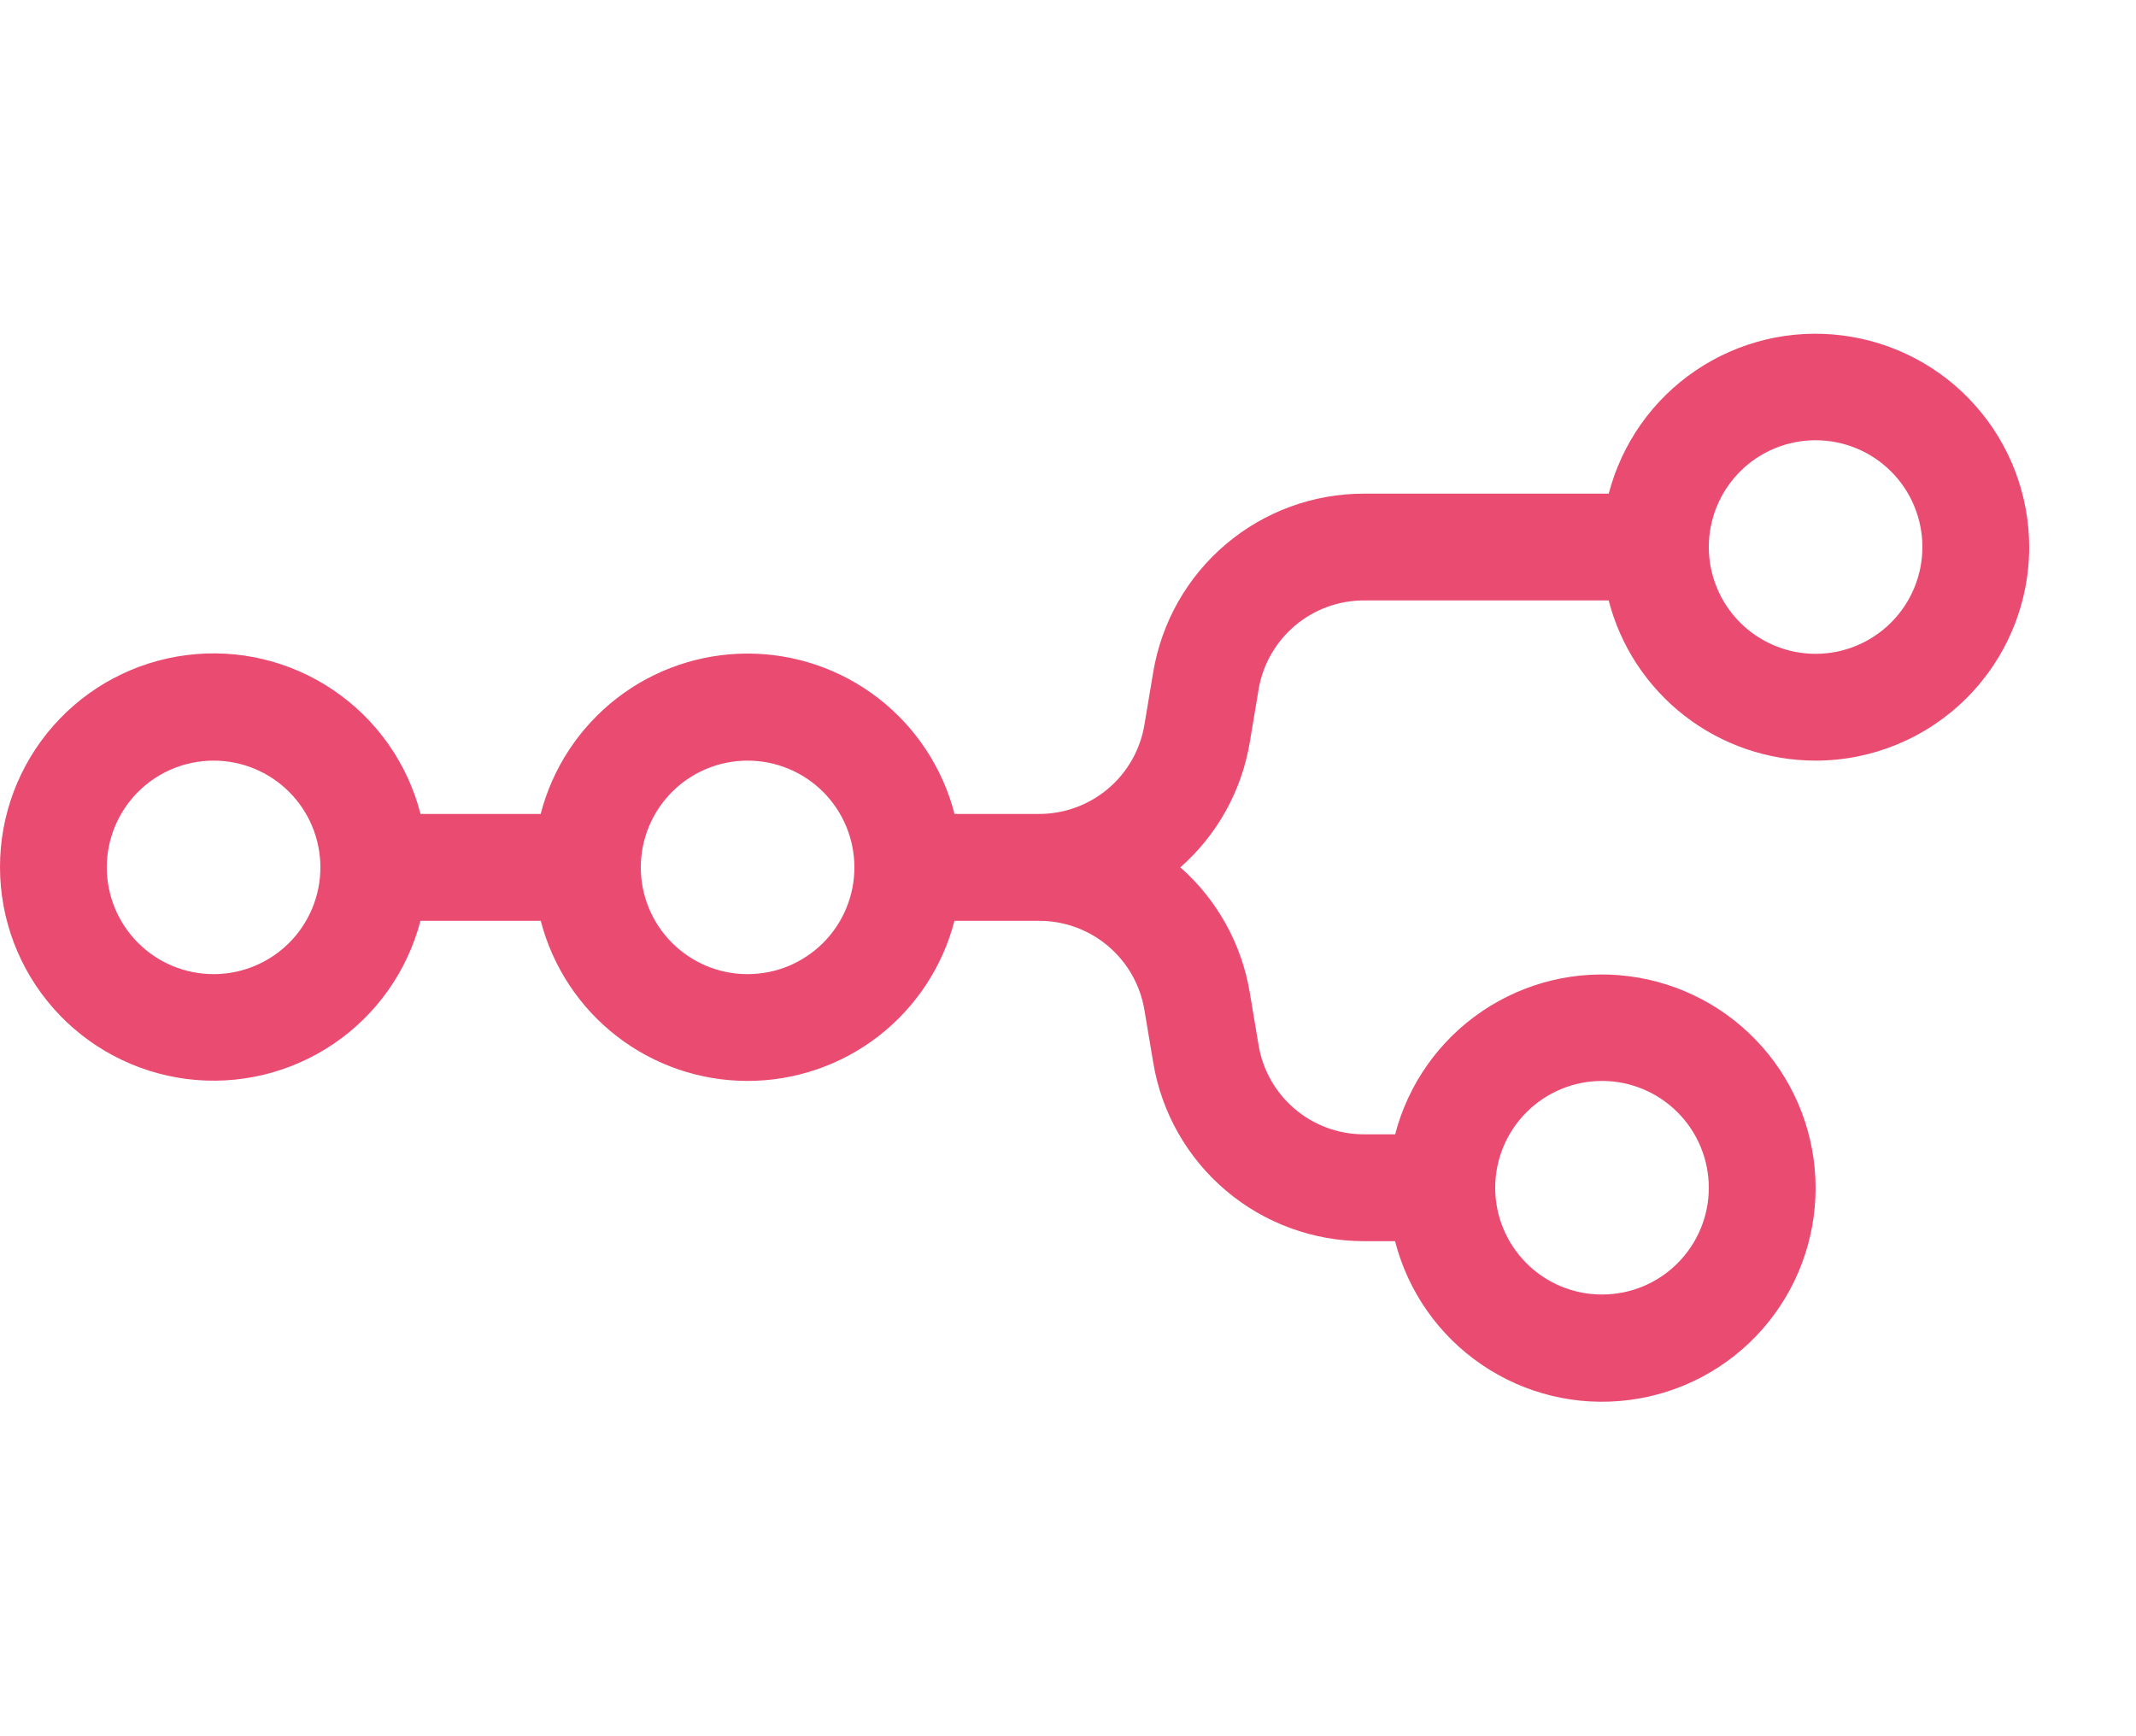
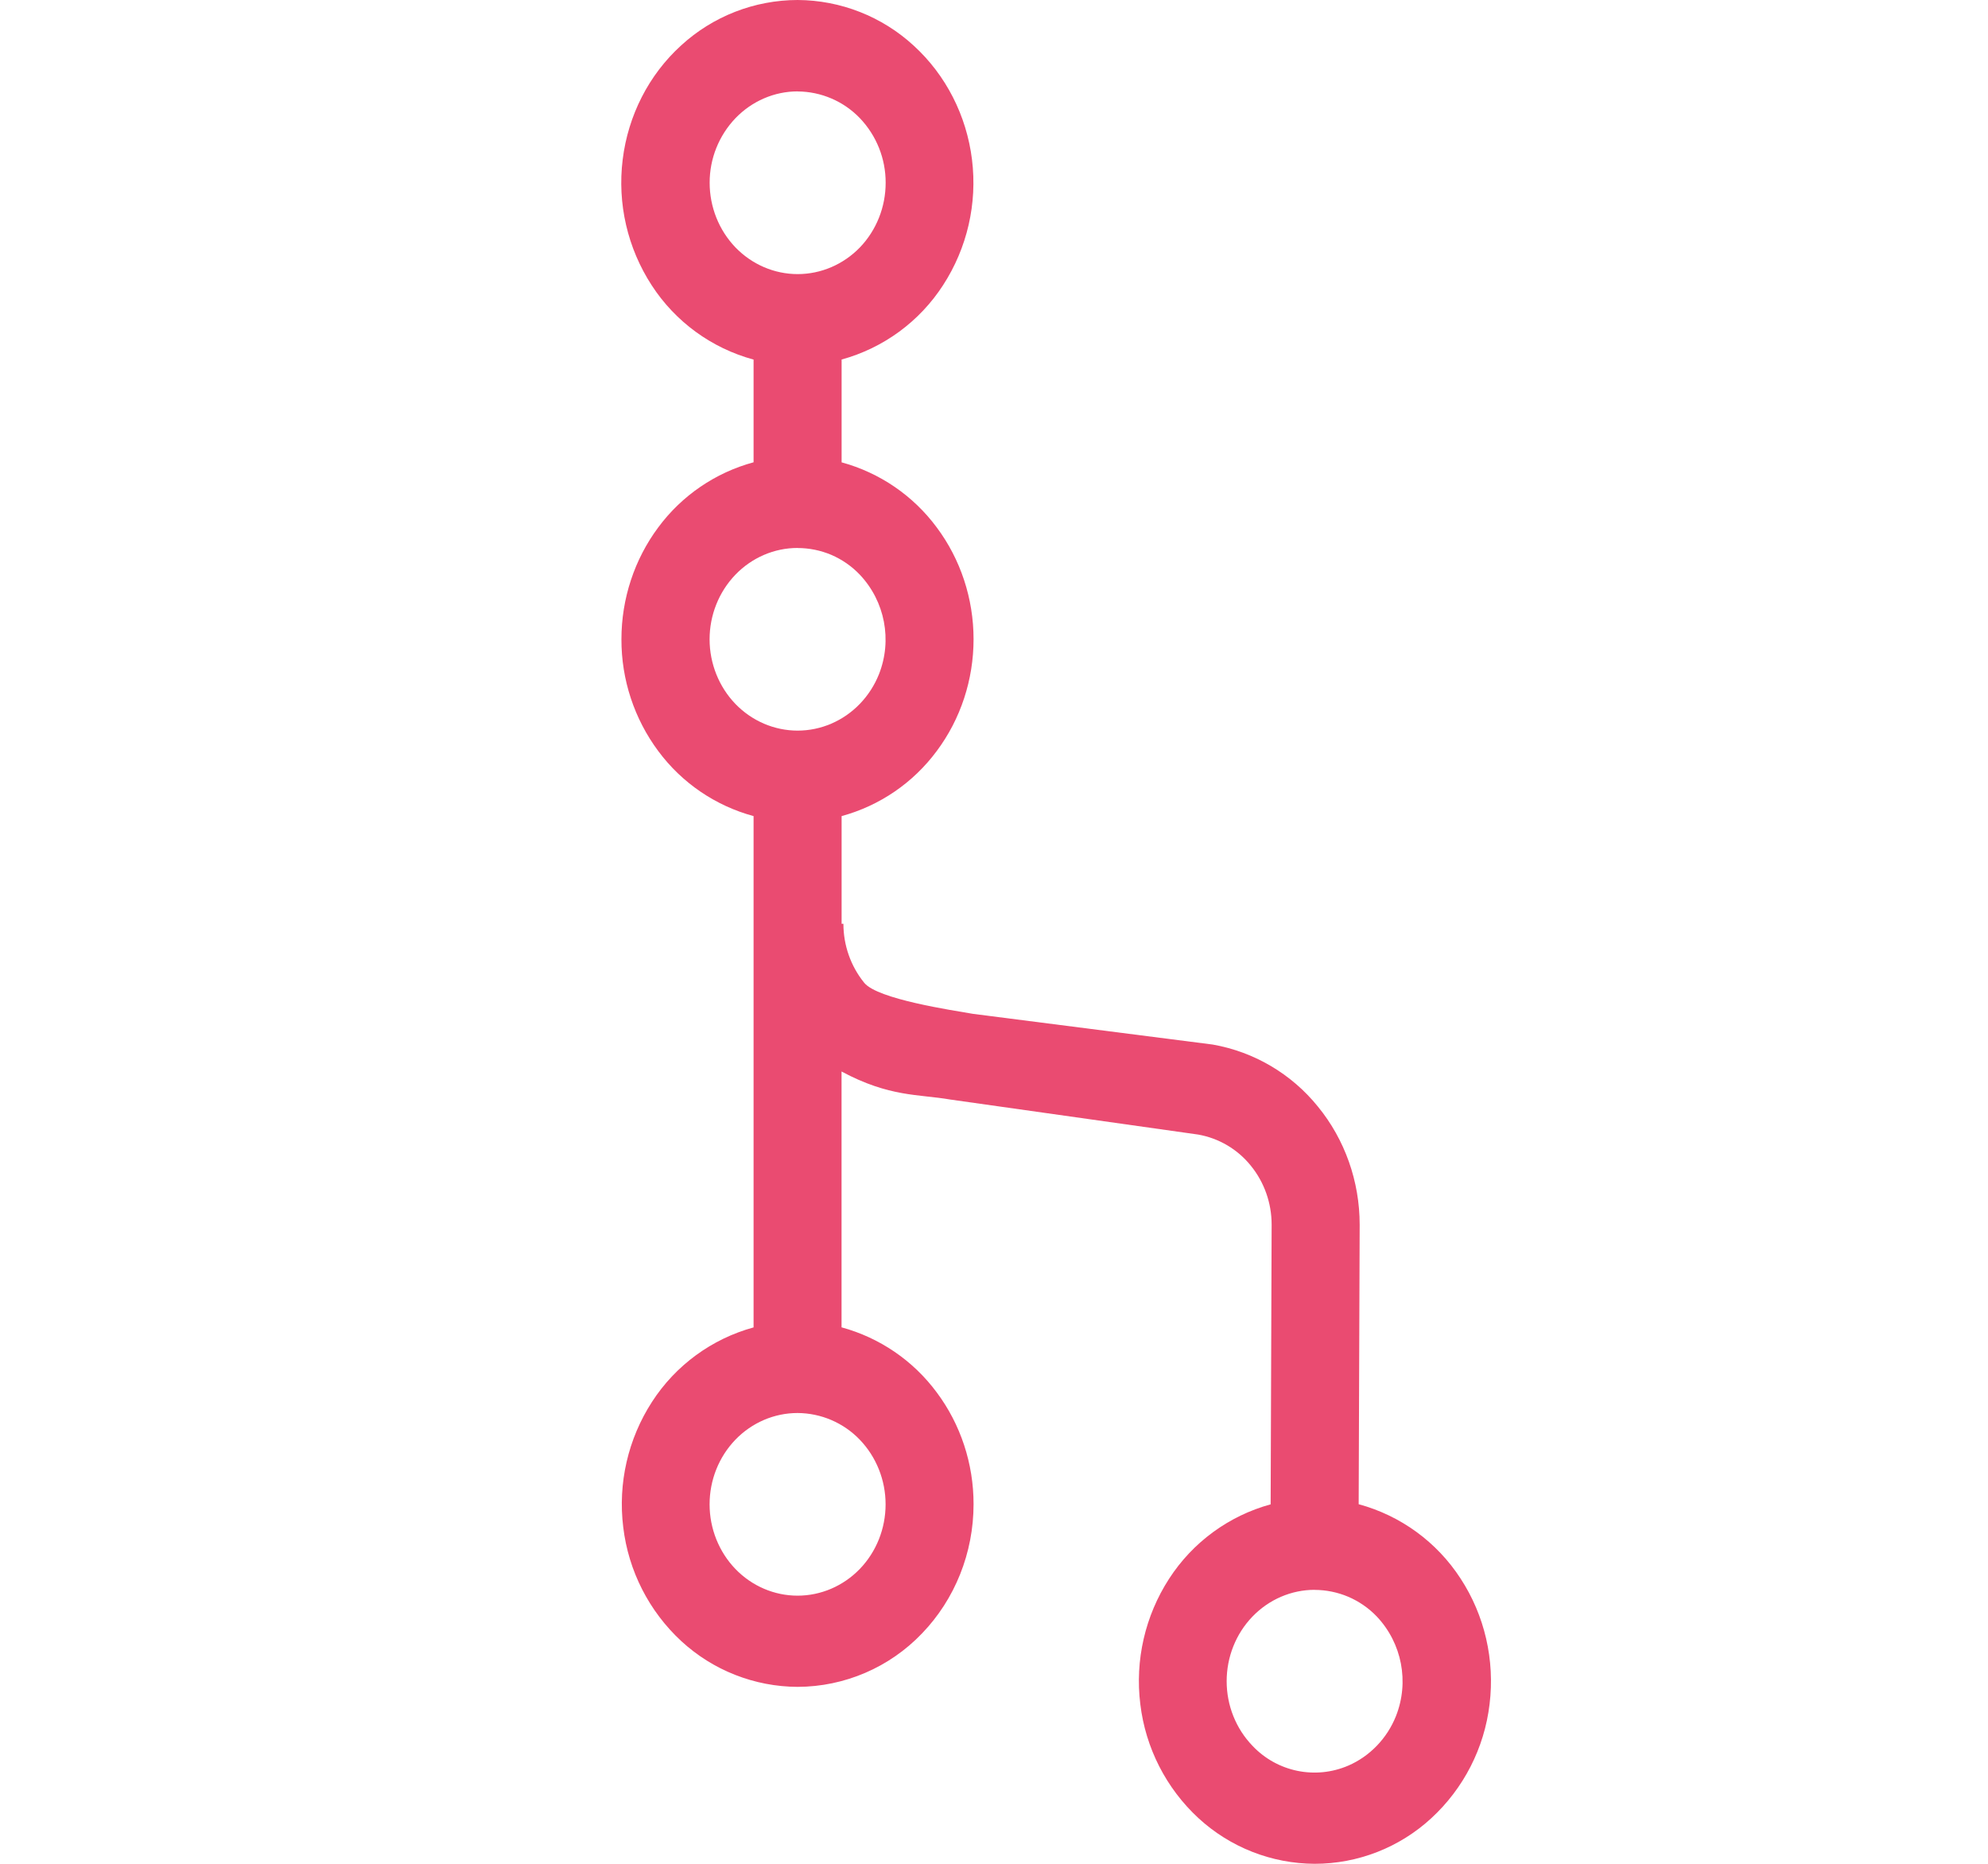
- <svg xmlns="http://www.w3.org/2000/svg" width="32" height="26" viewBox="0 0 32 26" fill="none">
-   <path fill-rule="evenodd" clip-rule="evenodd" d="M27.2 11.396C26.49 11.396 25.801 11.16 25.239 10.726C24.678 10.291 24.277 9.683 24.1 8.996H20.433C20.054 8.996 19.688 9.13 19.399 9.375C19.11 9.62 18.917 9.959 18.855 10.332L18.723 11.123C18.602 11.848 18.235 12.509 17.683 12.995C18.235 13.482 18.602 14.144 18.723 14.87L18.855 15.659C18.917 16.032 19.11 16.372 19.399 16.616C19.688 16.861 20.054 16.995 20.433 16.995H20.901C21.097 16.242 21.56 15.586 22.205 15.15C22.849 14.714 23.63 14.527 24.402 14.626C25.174 14.724 25.884 15.1 26.399 15.683C26.914 16.266 27.199 17.017 27.2 17.796C27.201 18.576 26.918 19.329 26.403 19.915C25.888 20.501 25.177 20.878 24.403 20.976C23.629 21.075 22.846 20.887 22.201 20.448C21.556 20.01 21.093 19.351 20.9 18.596H20.433C19.676 18.595 18.943 18.327 18.365 17.837C17.787 17.347 17.401 16.669 17.277 15.921L17.145 15.133C17.083 14.759 16.89 14.42 16.601 14.175C16.312 13.93 15.946 13.796 15.567 13.796H14.299C14.121 14.482 13.721 15.091 13.16 15.525C12.599 15.959 11.909 16.195 11.2 16.195C10.491 16.195 9.801 15.959 9.24 15.525C8.679 15.091 8.279 14.482 8.101 13.796H6.299C6.103 14.549 5.64 15.205 4.995 15.641C4.351 16.077 3.57 16.264 2.798 16.166C2.026 16.067 1.316 15.692 0.801 15.108C0.286 14.525 0.001 13.774 6.20563e-06 12.995C-0.002 12.216 0.282 11.462 0.797 10.876C1.312 10.29 2.023 9.913 2.797 9.815C3.571 9.716 4.354 9.904 4.999 10.343C5.644 10.781 6.107 11.44 6.3 12.195H8.1C8.277 11.508 8.678 10.899 9.239 10.463C9.8 10.028 10.49 9.792 11.2 9.792C11.91 9.792 12.6 10.028 13.161 10.463C13.722 10.899 14.123 11.508 14.3 12.195H15.567C15.946 12.195 16.312 12.061 16.601 11.816C16.89 11.572 17.083 11.232 17.145 10.858L17.277 10.069C17.402 9.322 17.787 8.643 18.365 8.154C18.943 7.664 19.676 7.396 20.433 7.396H24.101C24.297 6.642 24.76 5.986 25.405 5.55C26.049 5.114 26.83 4.927 27.602 5.026C28.374 5.124 29.084 5.499 29.599 6.083C30.114 6.666 30.399 7.417 30.4 8.196C30.4 9.044 30.063 9.858 29.463 10.458C28.863 11.058 28.049 11.396 27.2 11.396ZM27.2 9.796C27.624 9.796 28.031 9.627 28.331 9.327C28.631 9.027 28.8 8.62 28.8 8.196C28.8 7.771 28.631 7.364 28.331 7.064C28.031 6.764 27.624 6.596 27.2 6.596C26.776 6.596 26.369 6.764 26.069 7.064C25.769 7.364 25.6 7.771 25.6 8.196C25.6 8.62 25.769 9.027 26.069 9.327C26.369 9.627 26.776 9.796 27.2 9.796ZM3.2 14.595C3.624 14.595 4.031 14.427 4.331 14.127C4.631 13.827 4.8 13.42 4.8 12.995C4.8 12.571 4.631 12.164 4.331 11.864C4.031 11.564 3.624 11.396 3.2 11.396C2.776 11.396 2.369 11.564 2.069 11.864C1.769 12.164 1.6 12.571 1.6 12.995C1.6 13.42 1.769 13.827 2.069 14.127C2.369 14.427 2.776 14.595 3.2 14.595ZM12.8 12.995C12.8 13.206 12.759 13.414 12.678 13.608C12.598 13.802 12.48 13.978 12.331 14.127C12.183 14.275 12.006 14.393 11.812 14.474C11.618 14.554 11.41 14.595 11.2 14.595C10.99 14.595 10.782 14.554 10.588 14.474C10.394 14.393 10.217 14.275 10.069 14.127C9.92 13.978 9.802 13.802 9.722 13.608C9.641 13.414 9.6 13.206 9.6 12.995C9.6 12.571 9.769 12.164 10.069 11.864C10.369 11.564 10.776 11.396 11.2 11.396C11.624 11.396 12.031 11.564 12.331 11.864C12.631 12.164 12.8 12.571 12.8 12.995ZM25.6 17.796C25.6 18.006 25.559 18.214 25.478 18.408C25.398 18.602 25.28 18.778 25.131 18.927C24.983 19.076 24.806 19.193 24.612 19.274C24.418 19.354 24.21 19.395 24 19.395C23.79 19.395 23.582 19.354 23.388 19.274C23.194 19.193 23.017 19.076 22.869 18.927C22.72 18.778 22.602 18.602 22.522 18.408C22.441 18.214 22.4 18.006 22.4 17.796C22.4 17.371 22.569 16.964 22.869 16.664C23.169 16.364 23.576 16.195 24 16.195C24.424 16.195 24.831 16.364 25.131 16.664C25.431 16.964 25.6 17.371 25.6 17.796Z" fill="#EA4B71" />
+ <svg xmlns="http://www.w3.org/2000/svg" width="32" height="30" fill="none" viewBox="0 0 32 30">
+   <path fill="#ea4b71" d="M12.839 0a2.78 2.78 0 0 1 1.87.736c.517.473.85 1.125.937 1.834a3.03 3.03 0 0 1-.465 2.019 2.84 2.84 0 0 1-1.634 1.198v1.655a2.83 2.83 0 0 1 1.531 1.047c.385.515.593 1.148.593 1.8s-.208 1.285-.593 1.8a2.83 2.83 0 0 1-1.531 1.047v1.733h.029c0 .348.119.684.335.95s1.42.442 1.75.5l3.858.494a2.8 2.8 0 0 1 1.695.999c.434.53.672 1.204.672 1.9l-.016 4.5a2.84 2.84 0 0 1 1.64 1.196c.388.593.554 1.312.467 2.023a2.97 2.97 0 0 1-.94 1.837 2.77 2.77 0 0 1-1.876.732 2.78 2.78 0 0 1-1.87-.735 2.98 2.98 0 0 1-.936-1.835 3.03 3.03 0 0 1 .464-2.019 2.84 2.84 0 0 1 1.634-1.197l.016-4.502c0-.348-.119-.684-.336-.95a1.4 1.4 0 0 0-.847-.5l-3.992-.564c-.509-.088-.976-.037-1.748-.451v4.118a2.83 2.83 0 0 1 1.532 1.047c.385.515.594 1.149.593 1.8 0 .78-.298 1.528-.83 2.08a2.78 2.78 0 0 1-2.003.86 2.78 2.78 0 0 1-1.87-.735 2.98 2.98 0 0 1-.936-1.835 3.03 3.03 0 0 1 .464-2.019 2.84 2.84 0 0 1 1.634-1.197v-8.23a2.83 2.83 0 0 1-1.533-1.045 3 3 0 0 1-.594-1.802c0-.652.209-1.286.594-1.802a2.83 2.83 0 0 1 1.533-1.046V5.788a2.84 2.84 0 0 1-1.64-1.196 3.03 3.03 0 0 1-.467-2.023c.087-.71.42-1.364.94-1.837A2.78 2.78 0 0 1 12.839 0m8.322 25.59c-.376 0-.736.156-1.001.431-.266.276-.415.65-.415 1.04s.149.763.415 1.039a1.373 1.373 0 0 0 1.544.319c.171-.074.327-.183.459-.32.131-.136.236-.298.307-.476a1.52 1.52 0 0 0-.307-1.602 1.4 1.4 0 0 0-.46-.319 1.4 1.4 0 0 0-.542-.111m-8.323-2.847c-.375 0-.736.155-1.001.43-.266.276-.415.65-.415 1.04s.15.764.415 1.04c.265.275.626.43 1.001.43.376 0 .736-.155 1.002-.43.266-.276.415-.65.415-1.04s-.15-.764-.415-1.04a1.4 1.4 0 0 0-1.002-.43m0-13.924c-.375 0-.735.155-1 .43-.266.276-.416.65-.416 1.04s.15.764.415 1.04c.266.275.626.43 1.002.43.186 0 .37-.038.542-.112q.26-.112.46-.319c.131-.136.236-.298.307-.476a1.52 1.52 0 0 0-.307-1.602 1.4 1.4 0 0 0-.46-.32 1.4 1.4 0 0 0-.542-.11m0-7.35c-.375 0-.735.156-1 .431a1.5 1.5 0 0 0-.416 1.04c0 .39.15.764.415 1.04.266.275.626.43 1.002.43.375 0 .736-.155 1.002-.43.265-.276.414-.65.414-1.04a1.5 1.5 0 0 0-.415-1.04 1.4 1.4 0 0 0-1.001-.43" />
</svg>
